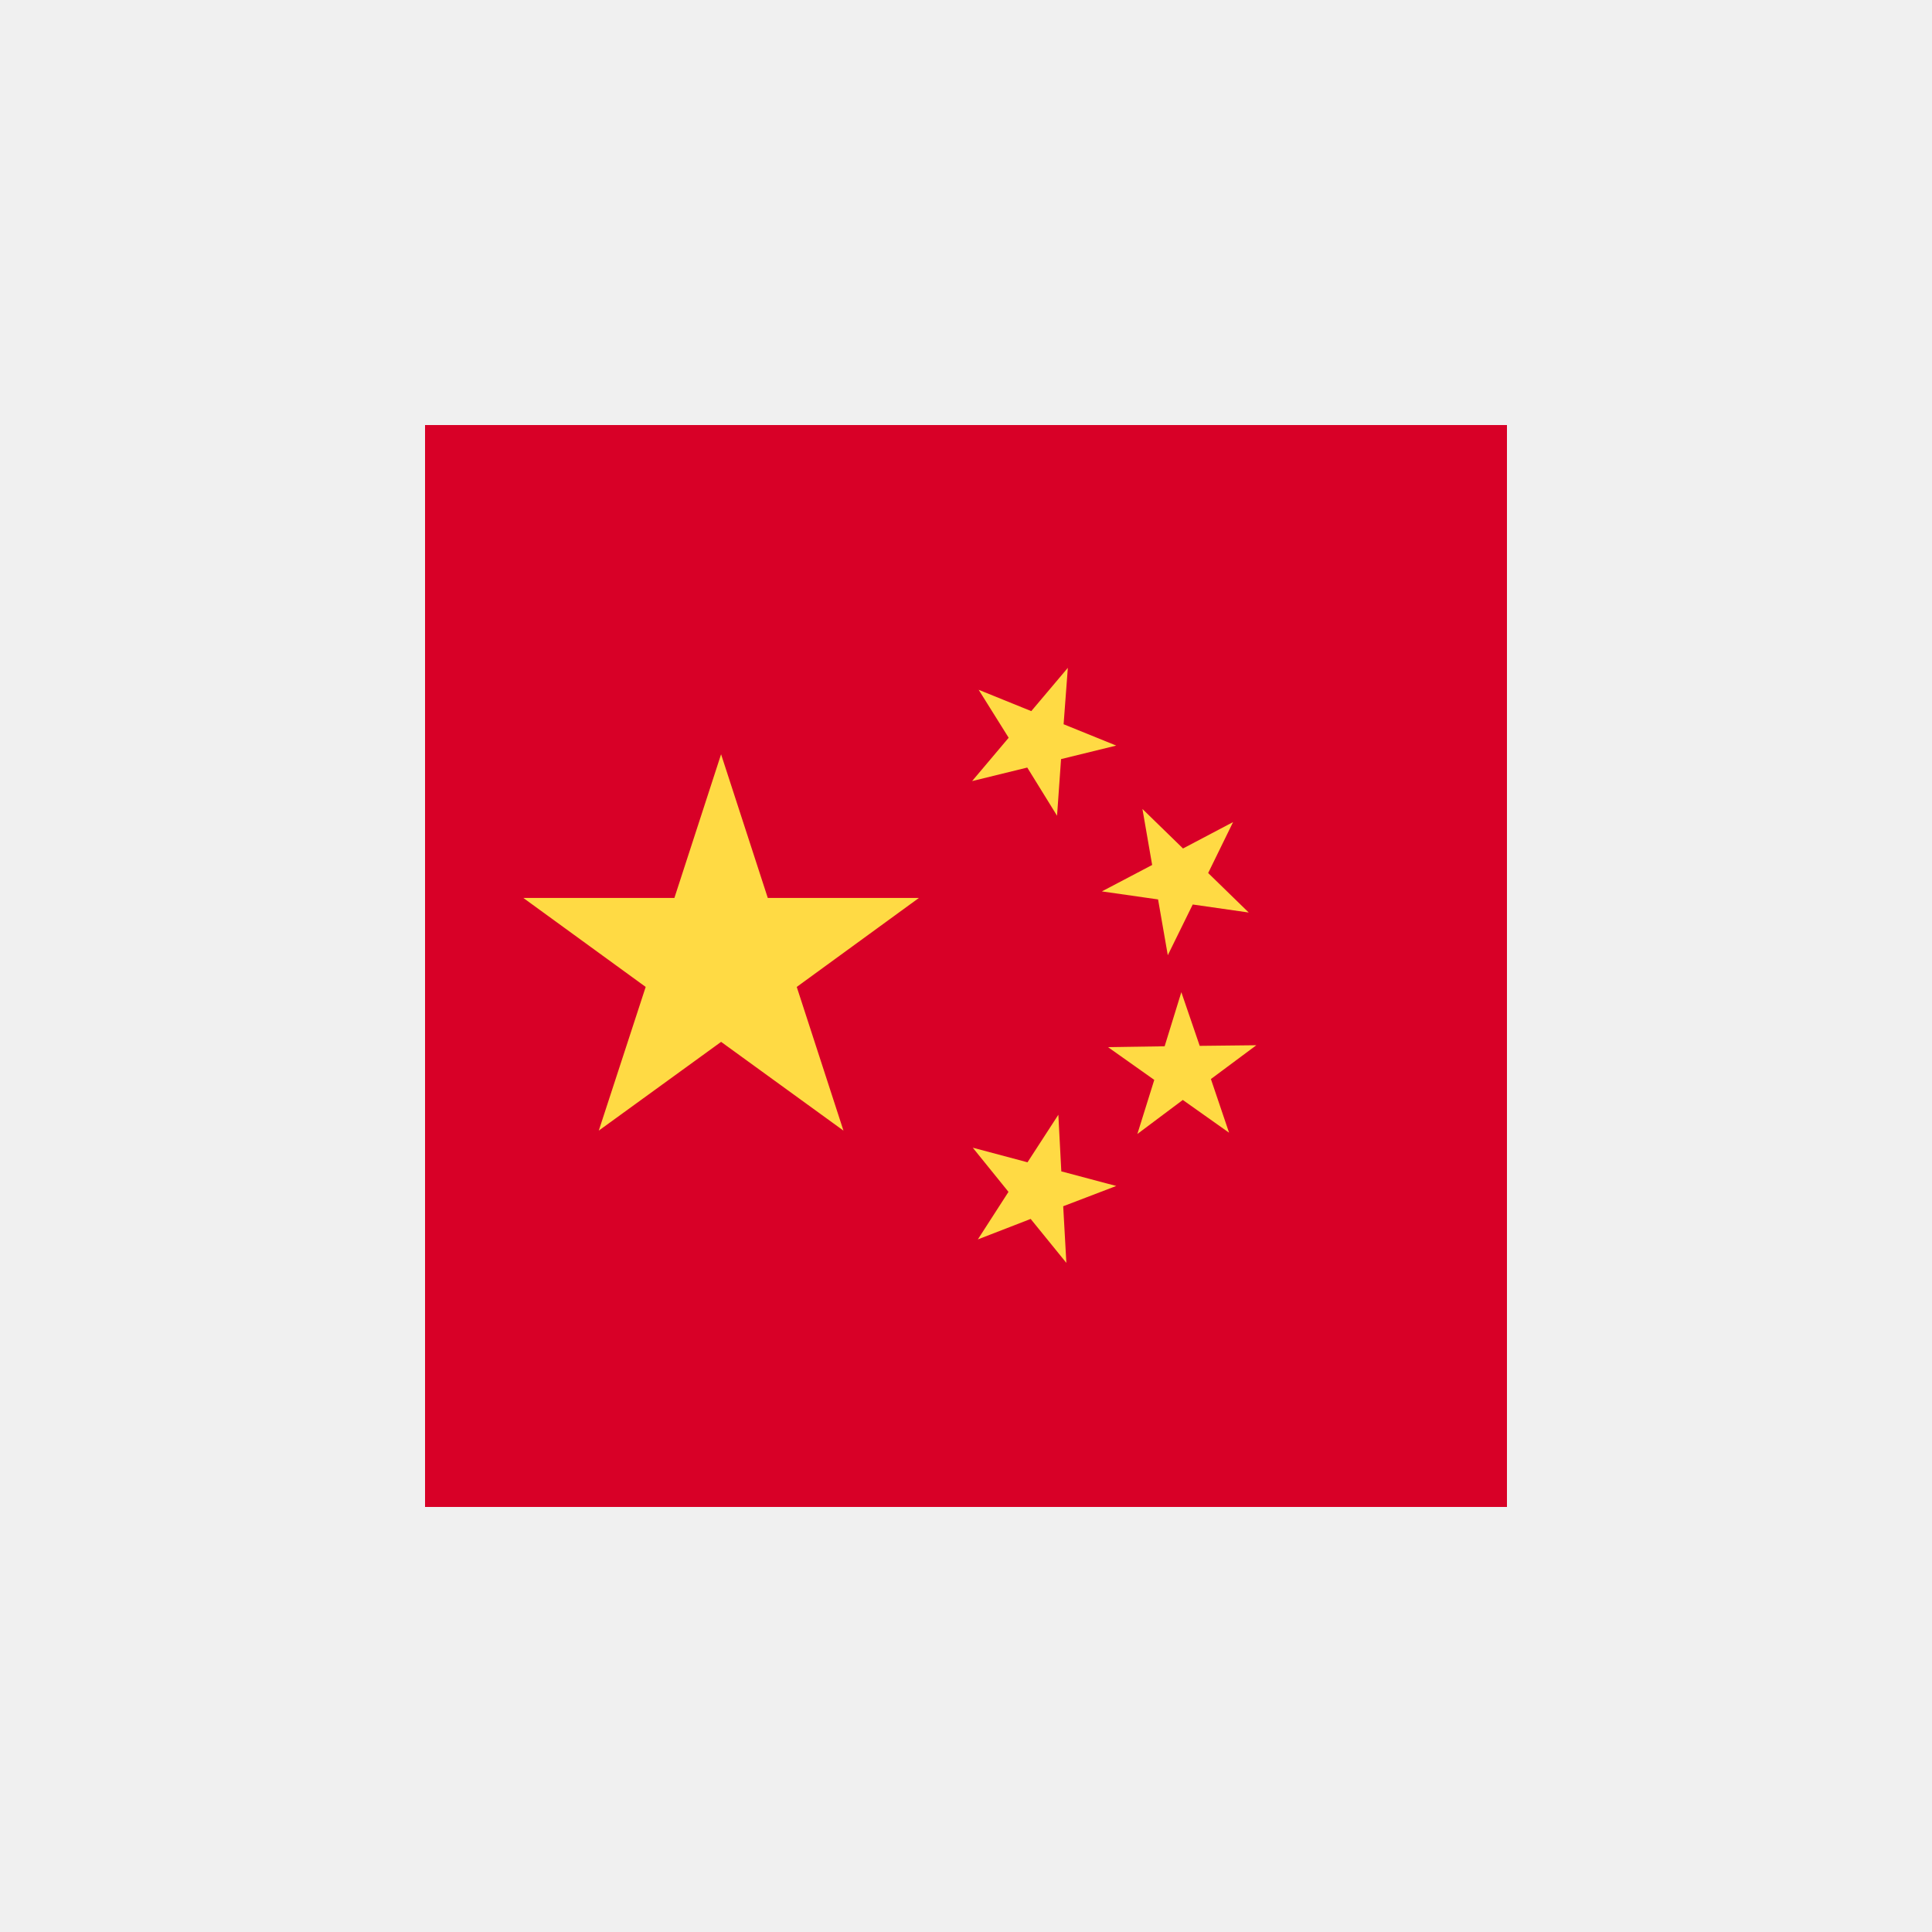
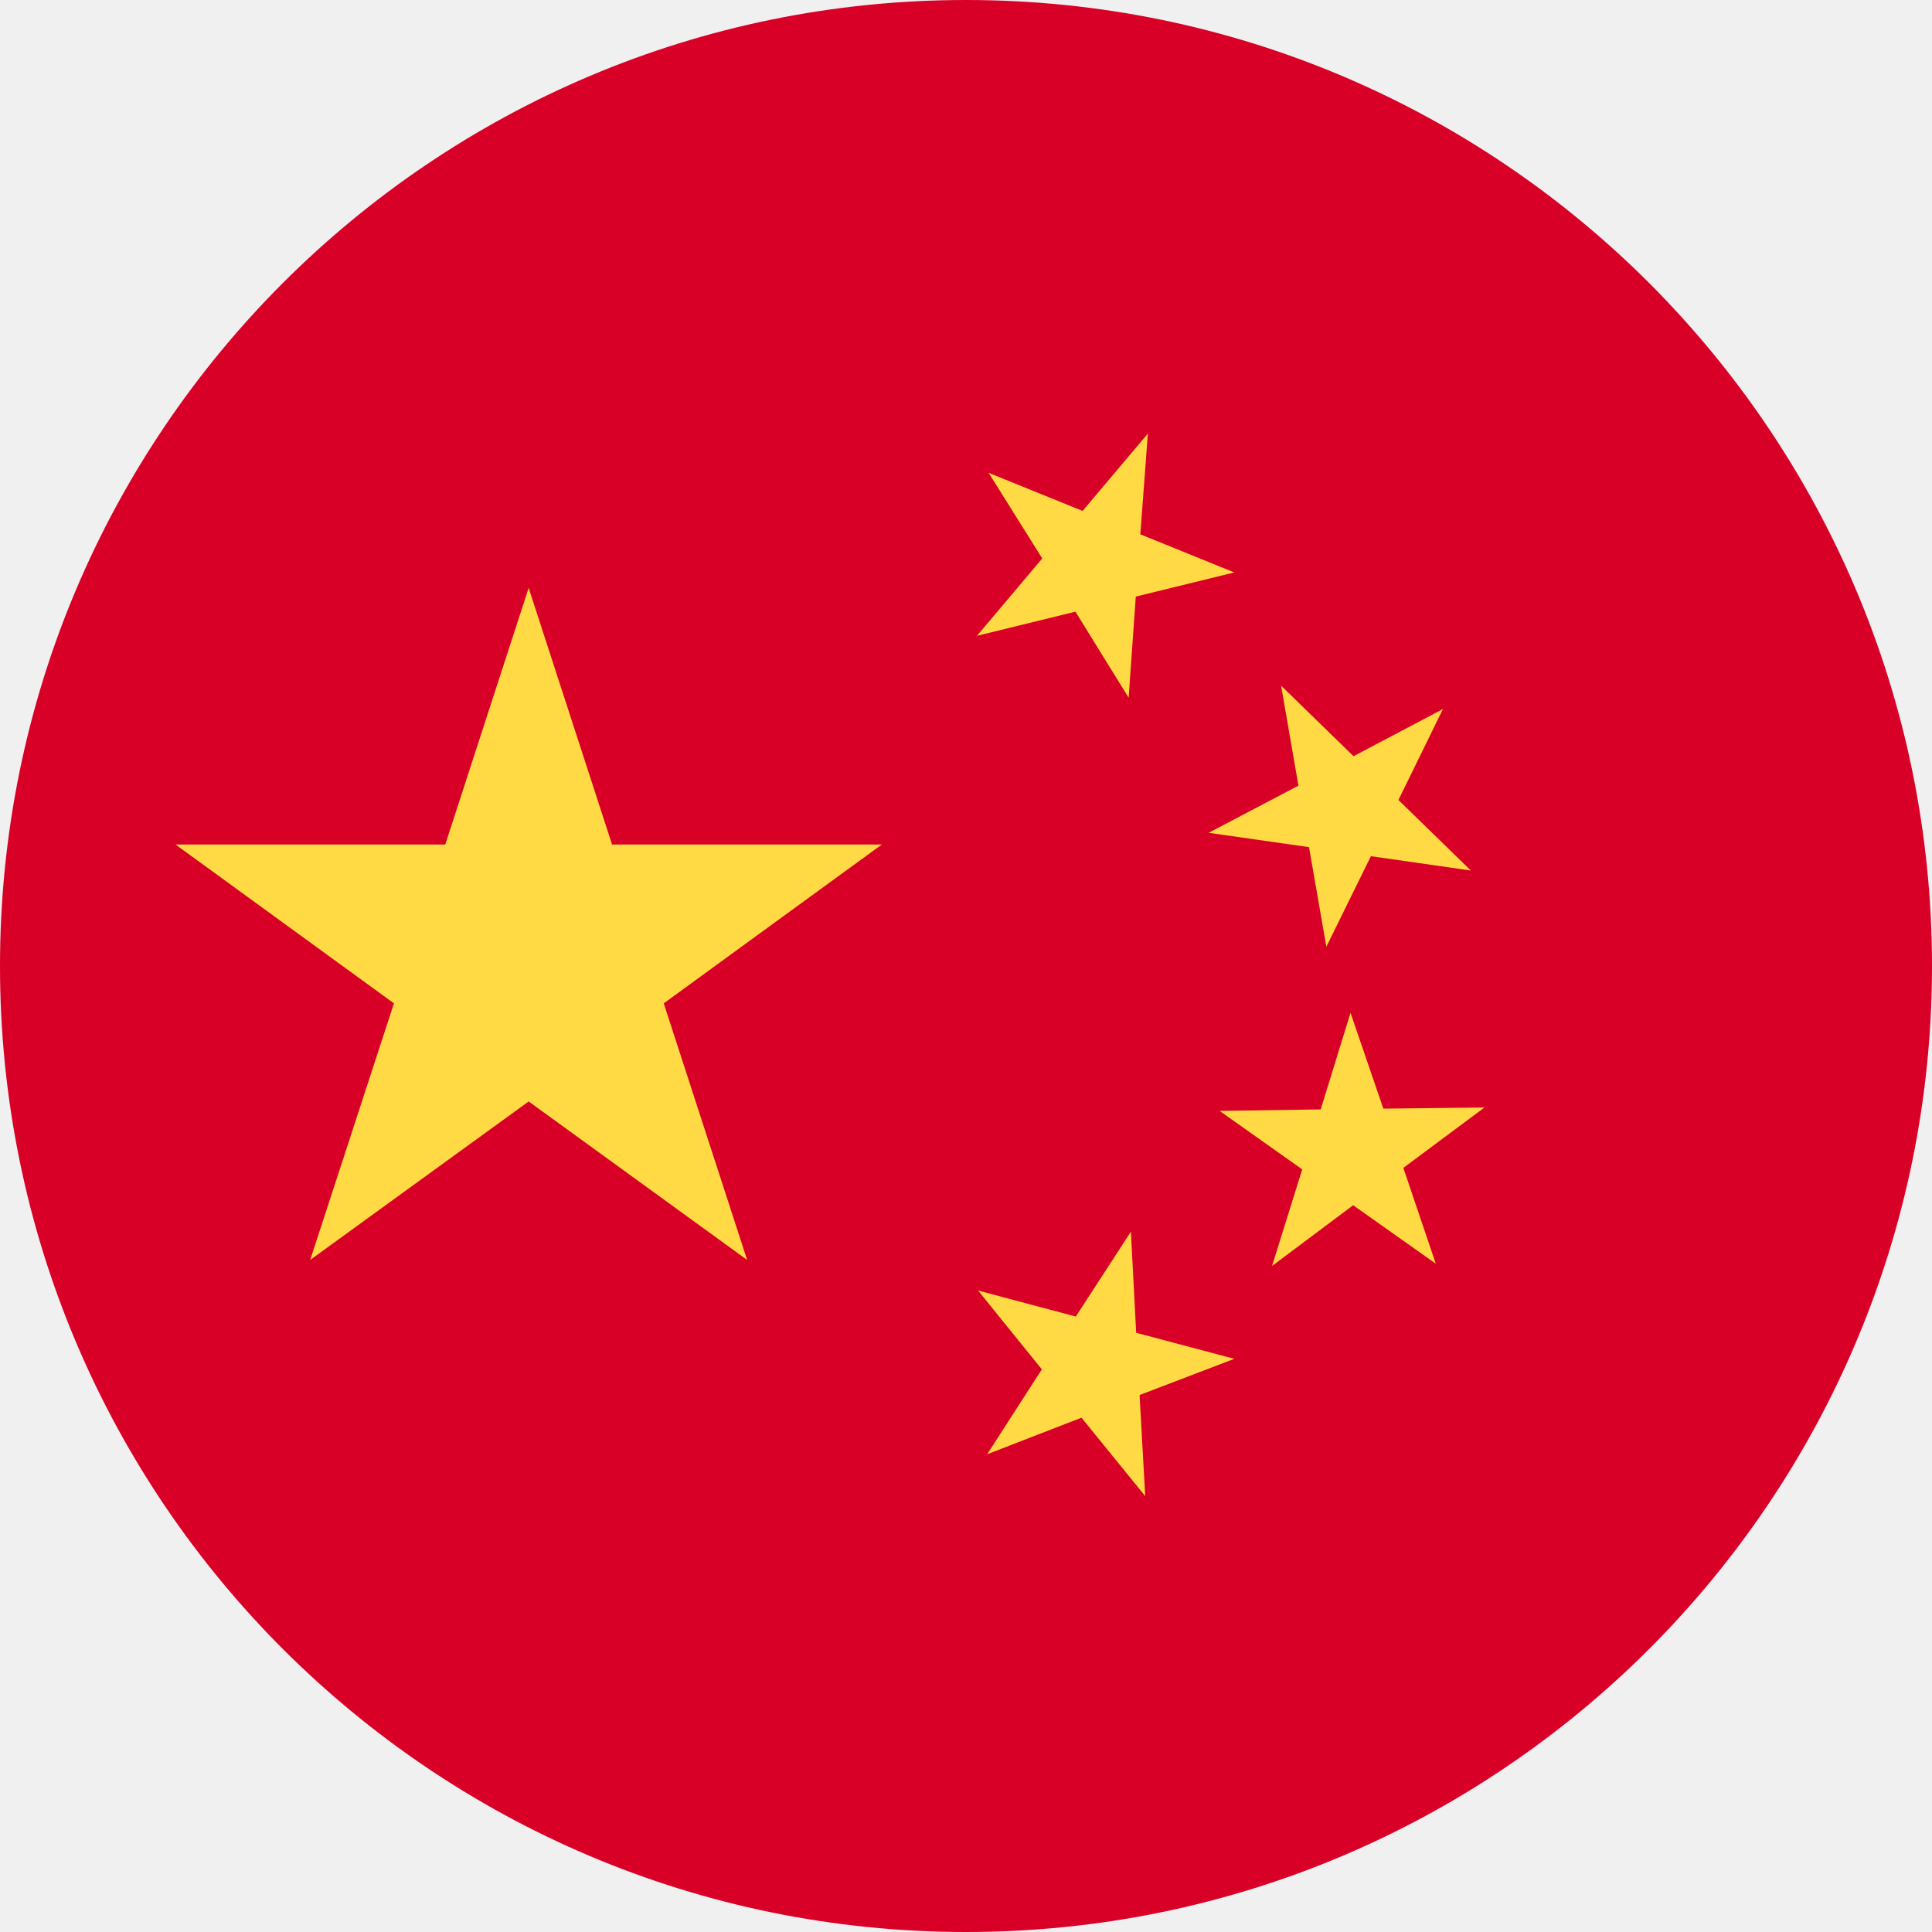
- <svg xmlns="http://www.w3.org/2000/svg" version="1.1" width="64" height="64" viewBox="0,0,256,256">
-   <g transform="translate(38.4,38.4) scale(0.7,0.7)">
-     <g fill="none" fill-rule="nonzero" stroke="none" stroke-width="1" stroke-linecap="butt" stroke-linejoin="miter" stroke-miterlimit="10" stroke-dasharray="" stroke-dashoffset="0" font-family="none" font-weight="none" font-size="none" text-anchor="none" style="mix-blend-mode: normal">
-       <g>
-         <g transform="translate(25.6,25.6) scale(0.8,0.8)">
-           <g>
-             <g transform="scale(4,4)">
-               <g>
-                 <path d="M0,0h64v64h-64z" fill="#d80027" />
-                 <path d="M17.512,19.475l2.763,8.5h8.938l-7.225,5.263l2.763,8.5l-7.237,-5.25l-7.237,5.25l2.775,-8.5l-7.237,-5.263h8.935zM37.937,49.562l-2.112,-2.6l-3.125,1.212l1.813,-2.813l-2.112,-2.612l3.237,0.863l1.825,-2.813l0.175,3.35l3.25,0.863l-3.138,1.2zM42.137,41.937l1,-3.2l-2.737,-1.938l3.35,-0.05l0.988,-3.2l1.087,3.175l3.35,-0.037l-2.688,2l1.075,3.175l-2.737,-1.938zM47.799,23.487l-1.474,3.013l2.4,2.337l-3.313,-0.475l-1.475,3l-0.575,-3.3l-3.325,-0.475l2.975,-1.563l-0.575,-3.313l2.4,2.337zM38.024,14.362l-0.25,3.337l3.112,1.262l-3.263,0.8l-0.237,3.35l-1.762,-2.85l-3.263,0.8l2.163,-2.563l-1.775,-2.837l3.112,1.262z" fill="#ffda44" />
-               </g>
-             </g>
-           </g>
-         </g>
-       </g>
-     </g>
+ <svg xmlns="http://www.w3.org/2000/svg" width="512" height="512" viewBox="0 0 512 512">
+   <mask id="a">
+     <circle cx="256" cy="256" r="256" fill="#fff" />
+   </mask>
+   <g mask="url(#a)">
+     <path fill="#d80027" d="M0 0h512v512H0z" />
+     <path fill="#ffda44" d="m140.1 155.8 22.1 68h71.5l-57.8 42.1 22.1 68-57.9-42-57.9 42 22.2-68-57.9-42.1H118zm163.4 240.7-16.9-20.8-25 9.7 14.5-22.5-16.9-20.9 25.9 6.9 14.6-22.5 1.4 26.8 26 6.9-25.1 9.6zm33.6-61 8-25.6-21.9-15.5 26.8-.4 7.9-25.6 8.7 25.4 26.8-.3-21.5 16 8.6 25.4-21.9-15.5zm45.3-147.6L370.6 212l19.2 18.7-26.5-3.8-11.8 24-4.6-26.4-26.6-3.8 23.8-12.5-4.6-26.5 19.2 18.7zm-78.2-73-2 26.7 24.9 10.1-26.1 6.4-1.9 26.8-14.1-22.8-26.1 6.4 17.3-20.5-14.2-22.7 24.9 10.1z" />
  </g>
</svg>
